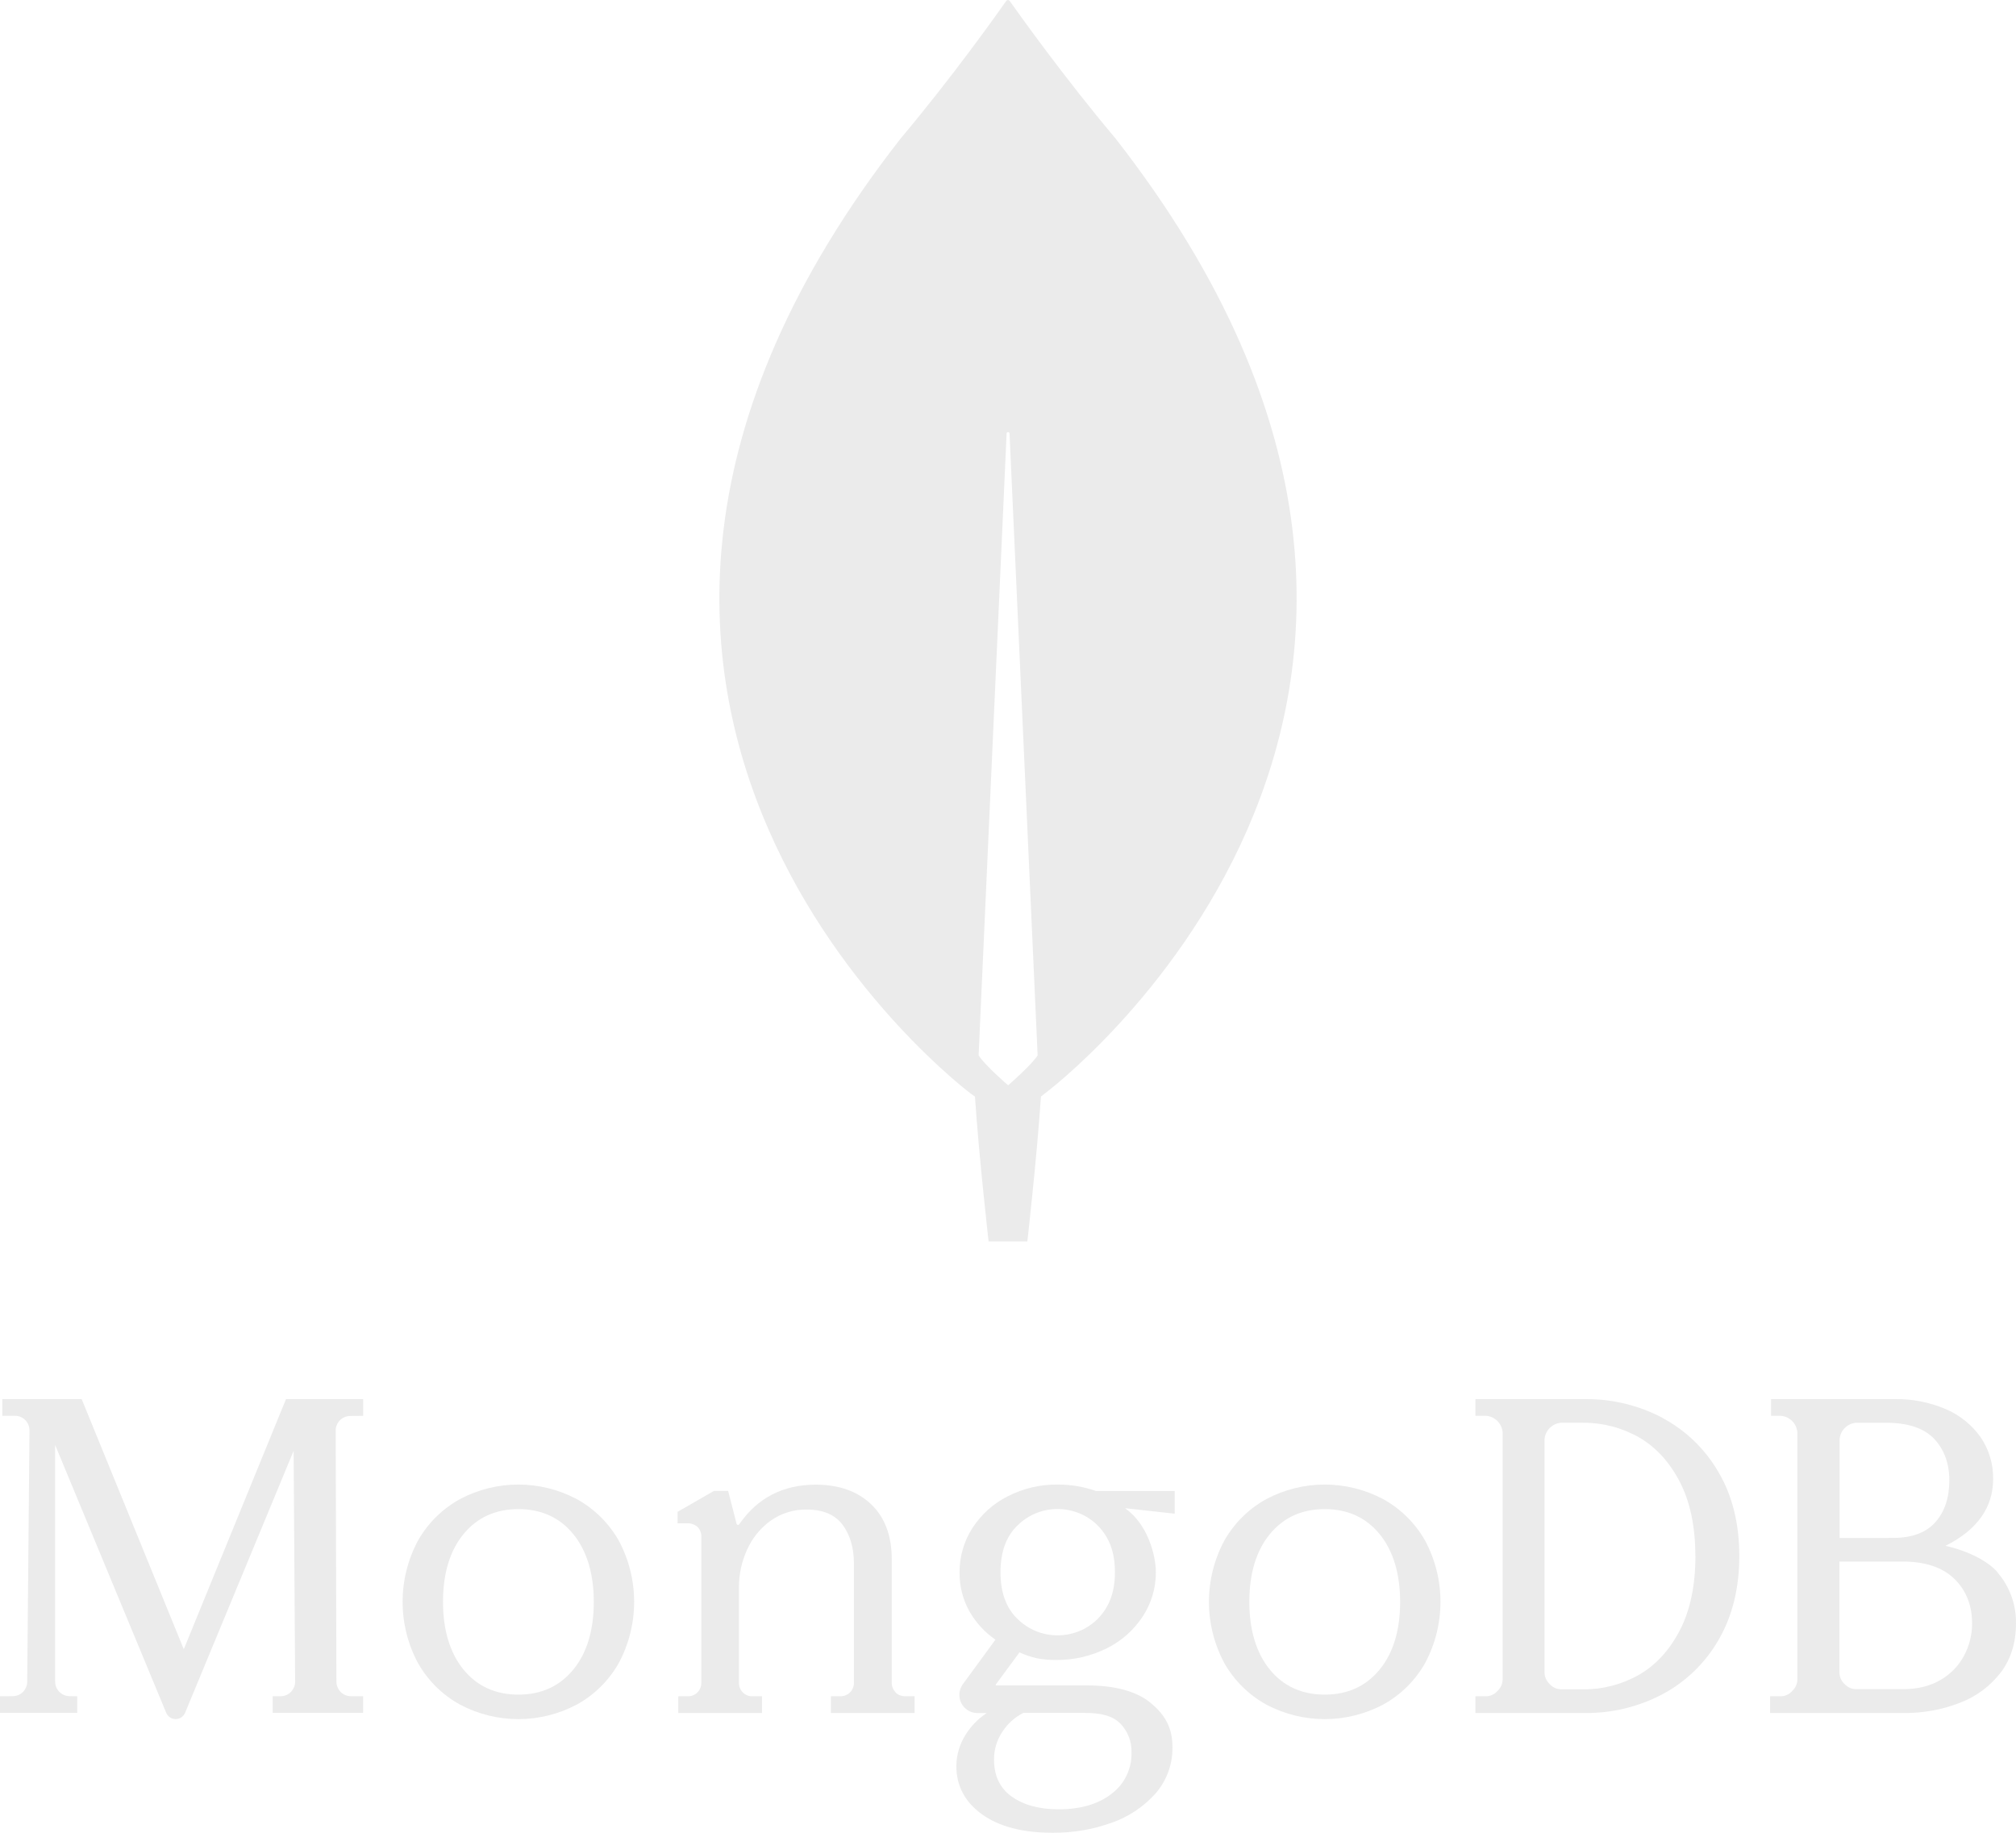
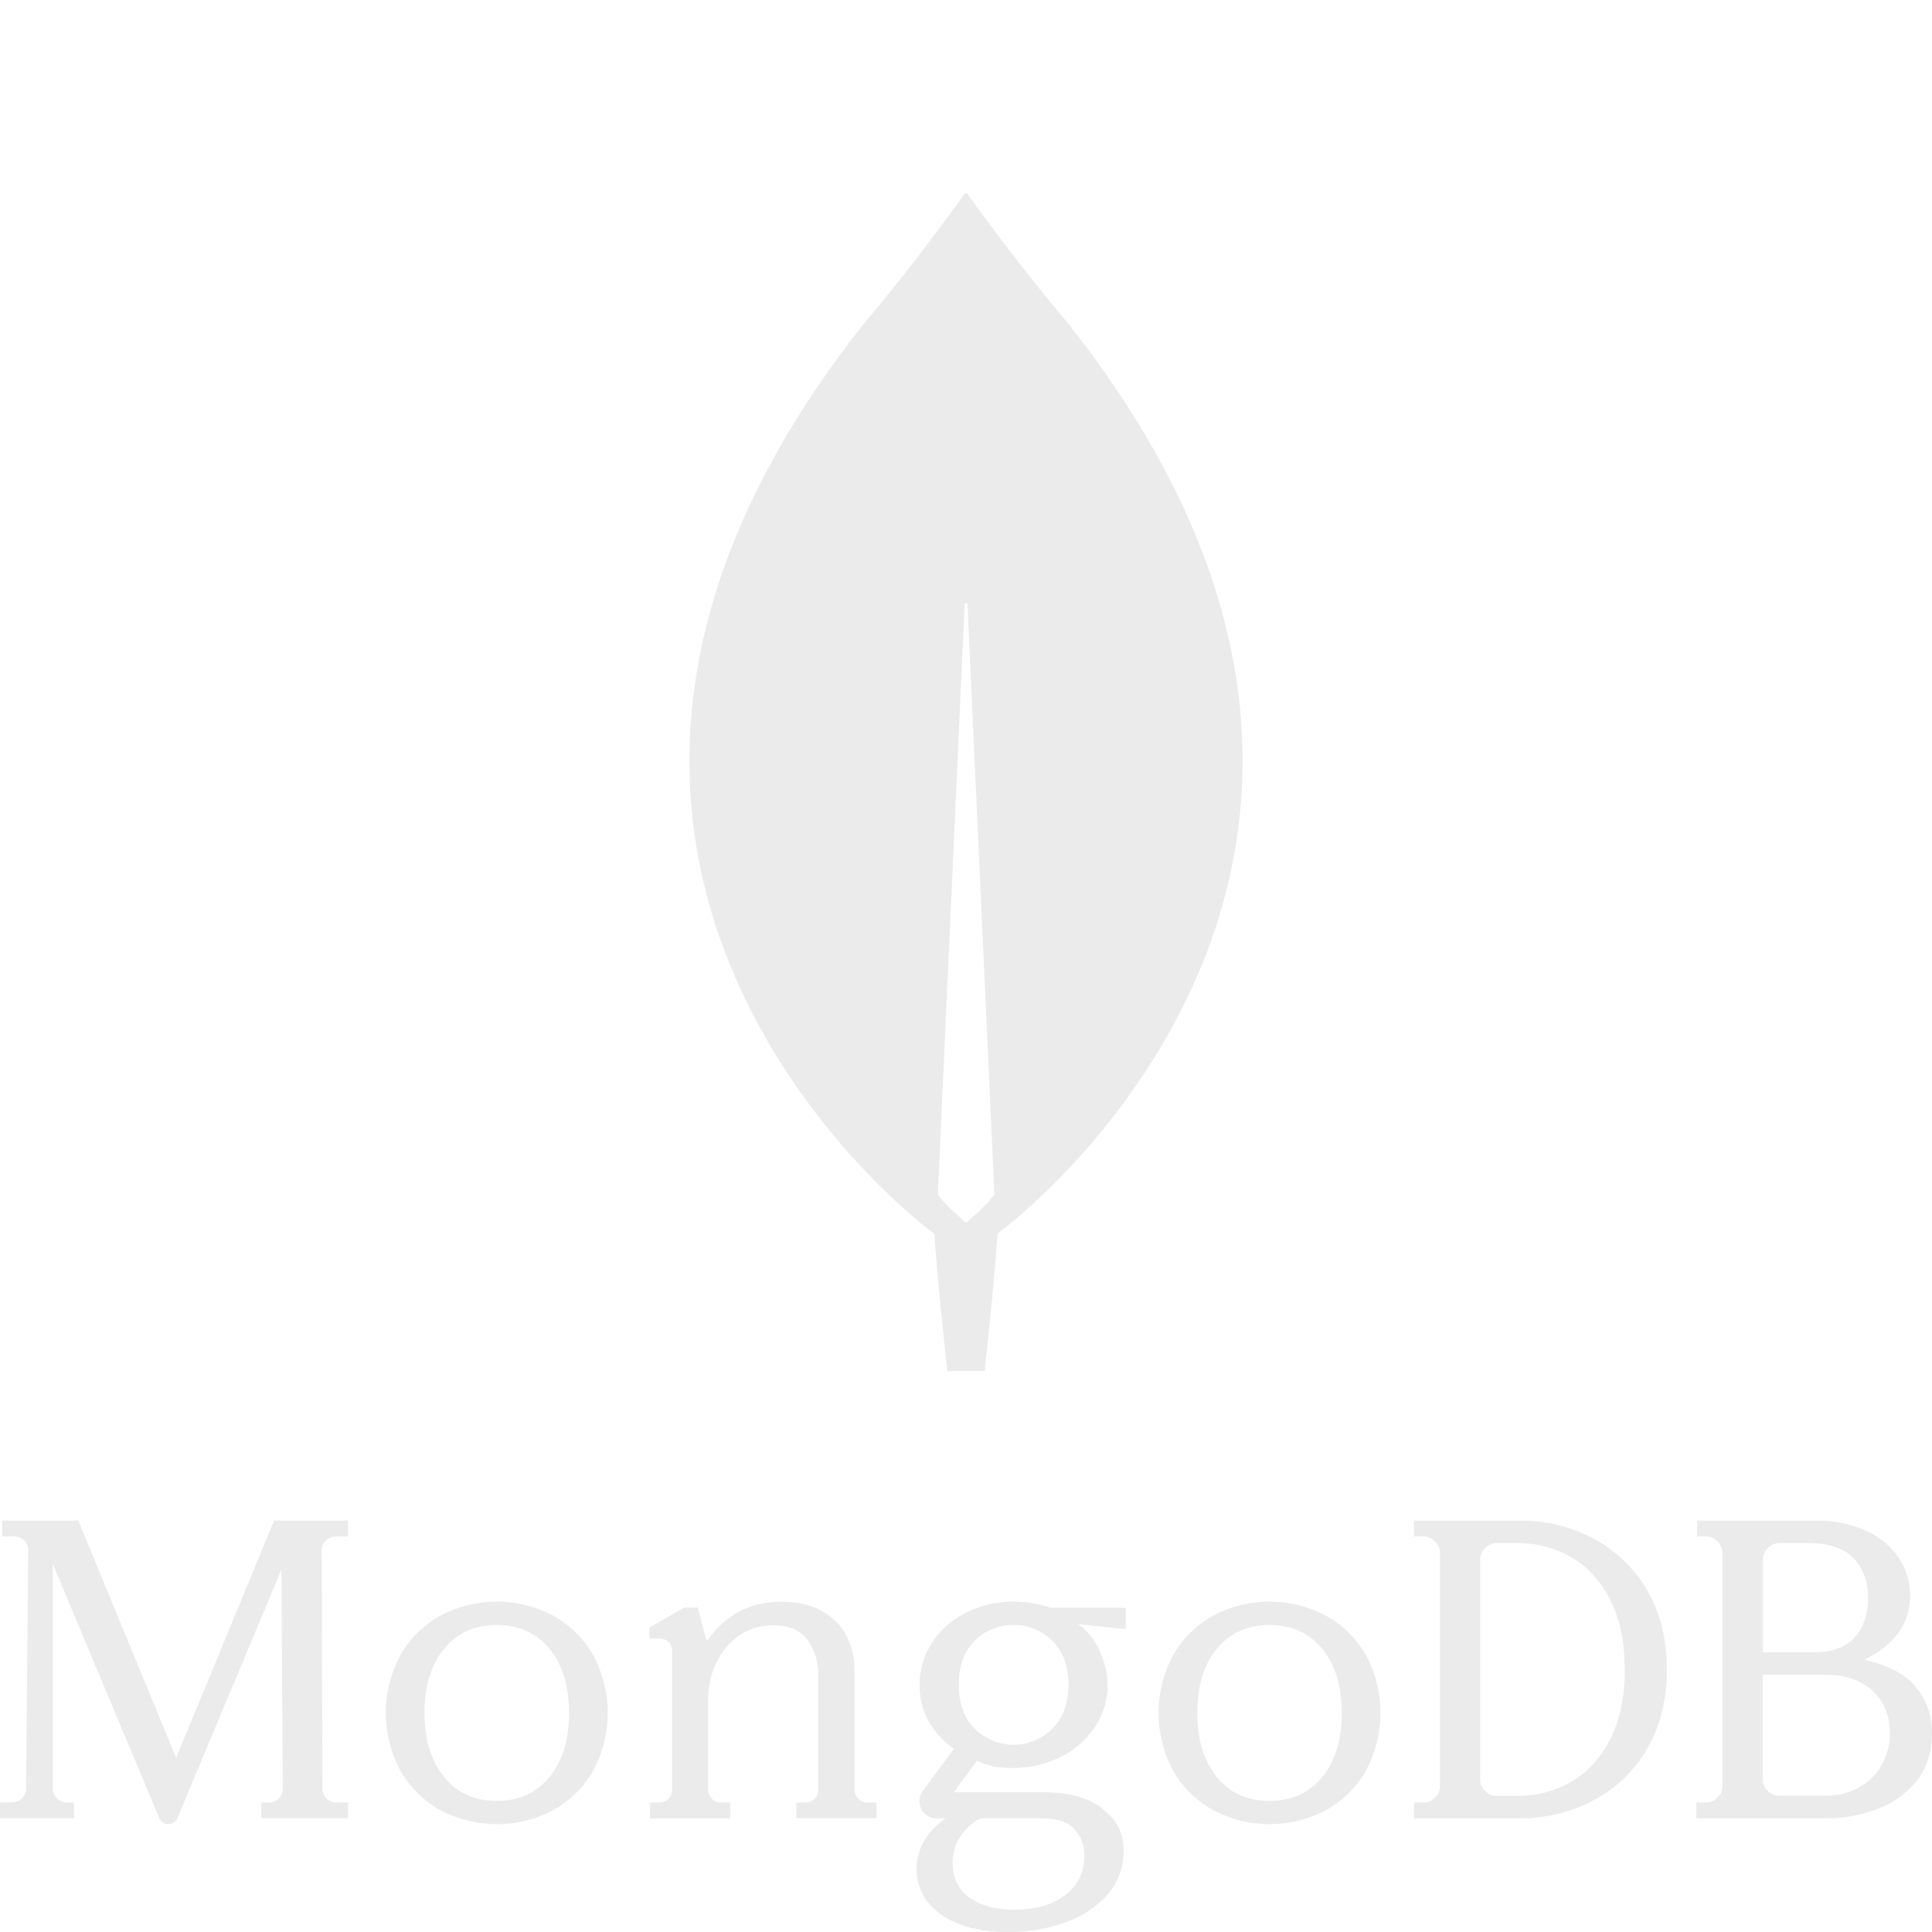
- <svg xmlns="http://www.w3.org/2000/svg" viewBox="0 0 330 300" version="1.1" id="svg6" width="330" height="300">
+ <svg xmlns="http://www.w3.org/2000/svg" viewBox="0 0 300 300" version="1.1" id="svg6" width="300" height="300">
  <defs id="defs10">
    <style id="style13709">.cls-1{fill:#00ed64;}</style>
  </defs>
-   <g id="g322" transform="matrix(0.3741459,0,0,0.3763972,-55.90245,194.8027)">
+   <g id="g322" transform="matrix(0.3401326,0,0,0.3387575,-50.82041,205.3224)">
    <path class="cls-1" d="m 637.431,-457.362 c -22.738,-26.825 -42.302,-54.238 -46.295,-59.805 a 0.904,0.903 0 0 0 -1.471,0 c -3.972,5.63 -23.536,33.043 -46.232,59.868 -194.826,247.979 30.702,415.335 30.702,415.335 l 1.828,1.281 c 1.723,25.88 5.968,63.019 5.968,63.019 h 16.959 c 0,0 4.203,-37.055 5.947,-63.019 l 1.849,-1.449 c 0,0 225.528,-167.189 30.744,-415.23 m -47.01,411.722 v 0 c 0,0 -10.108,-8.613 -12.84,-12.94 v -0.462 l 12.23,-270.056 a 0.651,0.651 0 0 1 1.282,0 l 12.272,270.098 v 0.462 c -2.732,4.201 -12.84,12.94 -12.84,12.94" id="path6" style="fill:#ebebeb;fill-opacity:1;stroke-width:2.101" />
    <g id="g311" transform="translate(-30.57754,1.484878)">
      <path class="cls-1" d="M 260.396,198.185 215.855,89.715 215.725,89.406 h -34.735 v 7.264 h 5.578 a 6.327,6.325 0 0 1 6.327,6.395 l -1,109.249 a 6.317,6.315 0 0 1 -6.197,6.275 l -5.707,0.06 v 7.224 h 33.805 v -7.214 l -3.478,-0.07 a 6.367,6.365 0 0 1 -6.207,-6.335 V 109.339 l 48.589,116.463 a 4.488,4.486 0 0 0 8.276,0 l 47.479,-113.905 0.66,100.346 a 6.347,6.345 0 0 1 -6.257,6.375 h -3.568 v 7.224 h 39.563 v -7.224 h -5.418 a 6.357,6.355 0 0 1 -6.257,-6.305 l -0.32,-109.219 a 6.357,6.355 0 0 1 6.237,-6.355 l 5.777,-0.05 V 89.406 h -33.755 z" id="path8" style="fill:#ebebeb;fill-opacity:1;stroke-width:0.999" />
      <path class="cls-1" d="m 571.829,216.919 a 5.857,5.855 0 0 1 -1.689,-4.386 v -53.485 c 0,-10.162 -2.999,-18.195 -8.996,-23.88 -5.997,-5.685 -14.104,-8.553 -24.259,-8.553 -14.334,0 -25.589,5.795 -33.465,17.216 a 0.64,0.639 0 0 1 -0.65,0.27 0.63,0.629 0 0 1 -0.52,-0.48 l -3.698,-14.298 h -6.187 l -15.933,9.112 v 4.996 h 4.108 a 6.687,6.684 0 0 1 4.608,1.519 5.857,5.855 0 0 1 1.669,4.566 v 63.047 a 5.807,5.805 0 0 1 -6.077,6.085 h -3.998 v 7.264 h 36.624 v -7.264 h -3.998 a 5.807,5.805 0 0 1 -6.087,-6.085 v -41.755 a 38.733,38.718 0 0 1 3.498,-15.757 31.226,31.214 0 0 1 10.245,-12.679 26.578,26.568 0 0 1 15.993,-4.936 c 6.997,0 12.265,2.208 15.573,6.575 3.309,4.366 4.998,10.102 4.998,16.926 v 51.597 a 5.807,5.805 0 0 1 -6.077,6.085 h -3.998 v 7.264 h 36.624 v -7.264 h -3.998 a 5.847,5.845 0 0 1 -4.388,-1.699" id="path10" style="fill:#ebebeb;fill-opacity:1;stroke-width:0.999" />
      <path class="cls-1" d="m 907.411,97.589 a 71.559,71.53 0 0 0 -33.925,-8.183 h -47.979 v 7.264 h 4.648 a 7.837,7.833 0 0 1 7.247,7.244 v 107.46 a 6.997,6.994 0 0 1 -2.279,4.996 6.857,6.854 0 0 1 -4.998,2.278 h -4.648 v 7.264 h 47.979 a 71.559,71.53 0 0 0 33.925,-8.183 61.793,61.768 0 0 0 24.489,-23.61 c 5.997,-10.221 9.076,-22.481 9.076,-36.45 0,-13.968 -2.999,-26.218 -9.076,-36.44 A 61.863,61.838 0 0 0 907.381,97.619 m 14.364,60.05 c 0,12.759 -2.289,23.62 -6.817,32.283 -4.528,8.663 -10.535,15.157 -17.902,19.354 a 48.689,48.669 0 0 1 -24.339,6.315 h -9.686 a 6.847,6.844 0 0 1 -4.998,-2.268 6.997,6.994 0 0 1 -2.279,-4.996 V 106.931 a 7.837,7.833 0 0 1 7.247,-7.234 h 9.686 a 48.689,48.669 0 0 1 24.339,6.315 c 7.367,4.196 13.384,10.701 17.902,19.344 4.518,8.643 6.817,19.534 6.817,32.283" id="path12" style="fill:#ebebeb;fill-opacity:1;stroke-width:0.999" />
      <path class="cls-1" d="m 1054.067,164.862 c -4.358,-5.056 -12.854,-9.362 -22.92,-11.66 13.834,-6.864 20.851,-16.626 20.851,-29.046 a 31.336,31.324 0 0 0 -5.408,-18.085 35.984,35.97 0 0 0 -15.213,-12.27 55.026,55.004 0 0 0 -22.67,-4.396 h -53.876 v 7.264 h 4.268 a 7.837,7.833 0 0 1 7.247,7.244 v 107.46 a 6.937,6.934 0 0 1 -2.279,4.996 6.817,6.814 0 0 1 -4.998,2.278 h -4.648 v 7.264 h 58.474 a 66.191,66.165 0 0 0 24.679,-4.486 40.752,40.736 0 0 0 17.832,-13.229 c 4.368,-5.805 6.587,-12.899 6.587,-21.102 a 32.985,32.972 0 0 0 -7.997,-22.201 m -66.971,48.46 a 6.997,6.994 0 0 1 -2.279,-4.996 v -48.31 h 27.768 c 9.756,0 17.332,2.528 22.5,7.504 5.168,4.976 7.777,11.56 7.777,19.474 a 29.527,29.515 0 0 1 -3.429,13.798 26.818,26.808 0 0 1 -10.265,10.641 c -4.548,2.708 -10.126,4.087 -16.593,4.087 h -20.521 a 6.847,6.844 0 0 1 -4.998,-2.268 m -2.169,-63.497 v -42.854 a 7.837,7.833 0 0 1 7.247,-7.234 h 13.204 c 9.486,0 16.533,2.358 20.931,6.994 4.398,4.636 6.637,10.721 6.637,18.045 0,7.574 -2.069,13.709 -6.157,18.245 -4.088,4.536 -10.306,6.794 -18.512,6.794 z" id="path14" style="fill:#ebebeb;fill-opacity:1;stroke-width:0.999" />
      <path class="cls-1" d="m 432.38,132.919 a 54.736,54.714 0 0 0 -51.207,0 47.299,47.281 0 0 0 -18.292,17.985 56.115,56.093 0 0 0 0,53.335 47.299,47.281 0 0 0 18.292,17.985 54.776,54.754 0 0 0 51.207,0 47.229,47.211 0 0 0 18.302,-17.985 56.115,56.093 0 0 0 0,-53.335 47.329,47.31 0 0 0 -18.302,-17.985 m 7.397,44.663 c 0,12.33 -2.999,22.251 -8.996,29.485 -5.997,7.234 -13.994,10.851 -23.989,10.851 -9.996,0 -18.072,-3.657 -23.989,-10.851 -5.917,-7.194 -8.996,-17.146 -8.996,-29.485 0,-12.34 2.999,-22.261 8.996,-29.495 5.997,-7.234 13.994,-10.841 23.989,-10.841 9.996,0 18.072,3.647 23.989,10.841 5.917,7.194 8.996,17.156 8.996,29.495" id="path16" style="fill:#ebebeb;fill-opacity:1;stroke-width:0.999" />
      <path class="cls-1" d="m 785.165,132.919 a 54.756,54.734 0 0 0 -51.217,0 47.299,47.281 0 0 0 -18.292,17.985 56.115,56.093 0 0 0 0,53.335 47.299,47.281 0 0 0 18.292,17.985 54.796,54.774 0 0 0 51.217,0 47.209,47.191 0 0 0 18.292,-17.985 56.115,56.093 0 0 0 0,-53.335 47.299,47.281 0 0 0 -18.292,-17.985 m 7.387,44.663 c 0,12.33 -2.999,22.251 -8.996,29.485 -5.997,7.234 -13.994,10.851 -23.989,10.851 -9.996,0 -18.072,-3.657 -23.989,-10.851 -5.917,-7.194 -8.996,-17.146 -8.996,-29.485 0,-12.34 2.999,-22.261 8.996,-29.495 5.997,-7.234 13.994,-10.841 23.989,-10.841 9.996,0 18.072,3.647 23.989,10.841 5.917,7.194 8.996,17.156 8.996,29.495" id="path18" style="fill:#ebebeb;fill-opacity:1;stroke-width:0.999" />
      <path class="cls-1" d="m 642.768,126.564 a 47.169,47.151 0 0 0 -21.86,5.086 39.563,39.547 0 0 0 -15.493,13.848 35.145,35.131 0 0 0 -5.608,19.184 33.885,33.872 0 0 0 4.288,16.986 37.494,37.479 0 0 0 11.405,12.35 l -14.254,19.364 a 7.887,7.883 0 0 0 6.357,12.55 h 4.088 a 30.826,30.814 0 0 0 -9.396,9.652 25.749,25.738 0 0 0 -3.898,13.439 c 0,8.573 3.798,15.647 11.275,20.982 7.477,5.336 17.822,7.993 30.876,7.993 a 75.097,75.067 0 0 0 25.739,-4.346 45.98,45.962 0 0 0 19.322,-12.819 29.887,29.875 0 0 0 7.337,-20.113 c 0,-8.173 -2.999,-13.988 -9.996,-19.564 -5.997,-4.726 -15.383,-7.234 -27.088,-7.234 h -39.982 a 0.25,0.25 0 0 1 -0.23,-0.13 0.25,0.25 0 0 1 0,-0.26 l 10.375,-13.988 a 37.084,37.069 0 0 0 7.687,2.578 40.792,40.776 0 0 0 7.996,0.719 49.128,49.109 0 0 0 22.57,-5.086 40.122,40.106 0 0 0 15.683,-13.848 34.595,34.581 0 0 0 5.717,-19.184 c 0,-7.414 -3.558,-20.913 -13.374,-27.797 a 0.07,0.07 0 0 1 0.09,-0.06 l 21.551,2.368 v -9.852 H 659.55 a 50.908,50.887 0 0 0 -16.783,-2.818 m 11.995,62.518 v 0 a 25.299,25.289 0 0 1 -11.995,3.057 24.839,24.829 0 0 1 -17.572,-7.114 c -4.998,-4.706 -7.487,-11.55 -7.487,-20.353 0,-8.803 2.519,-15.657 7.487,-20.363 a 24.879,24.869 0 0 1 17.572,-7.104 25.299,25.289 0 0 1 11.995,3.057 24.259,24.25 0 0 1 9.376,9.172 c 2.419,4.067 3.648,9.192 3.648,15.237 0,6.045 -1.229,11.171 -3.648,15.227 a 24.119,24.11 0 0 1 -9.376,9.172 m -27.148,36.799 h 27.098 c 7.537,0 12.315,1.459 15.533,4.726 a 17.252,17.246 0 0 1 4.778,12.53 21.62,21.612 0 0 1 -8.616,17.835 c -5.787,4.536 -13.604,6.834 -23.24,6.834 -8.436,0 -15.353,-1.858 -20.541,-5.535 -5.188,-3.677 -7.737,-9.052 -7.737,-16.087 a 21.271,21.262 0 0 1 3.638,-12.09 23.39,23.38 0 0 1 9.126,-8.183" id="path20" style="fill:#ebebeb;fill-opacity:1;stroke-width:0.999" />
    </g>
  </g>
</svg>
